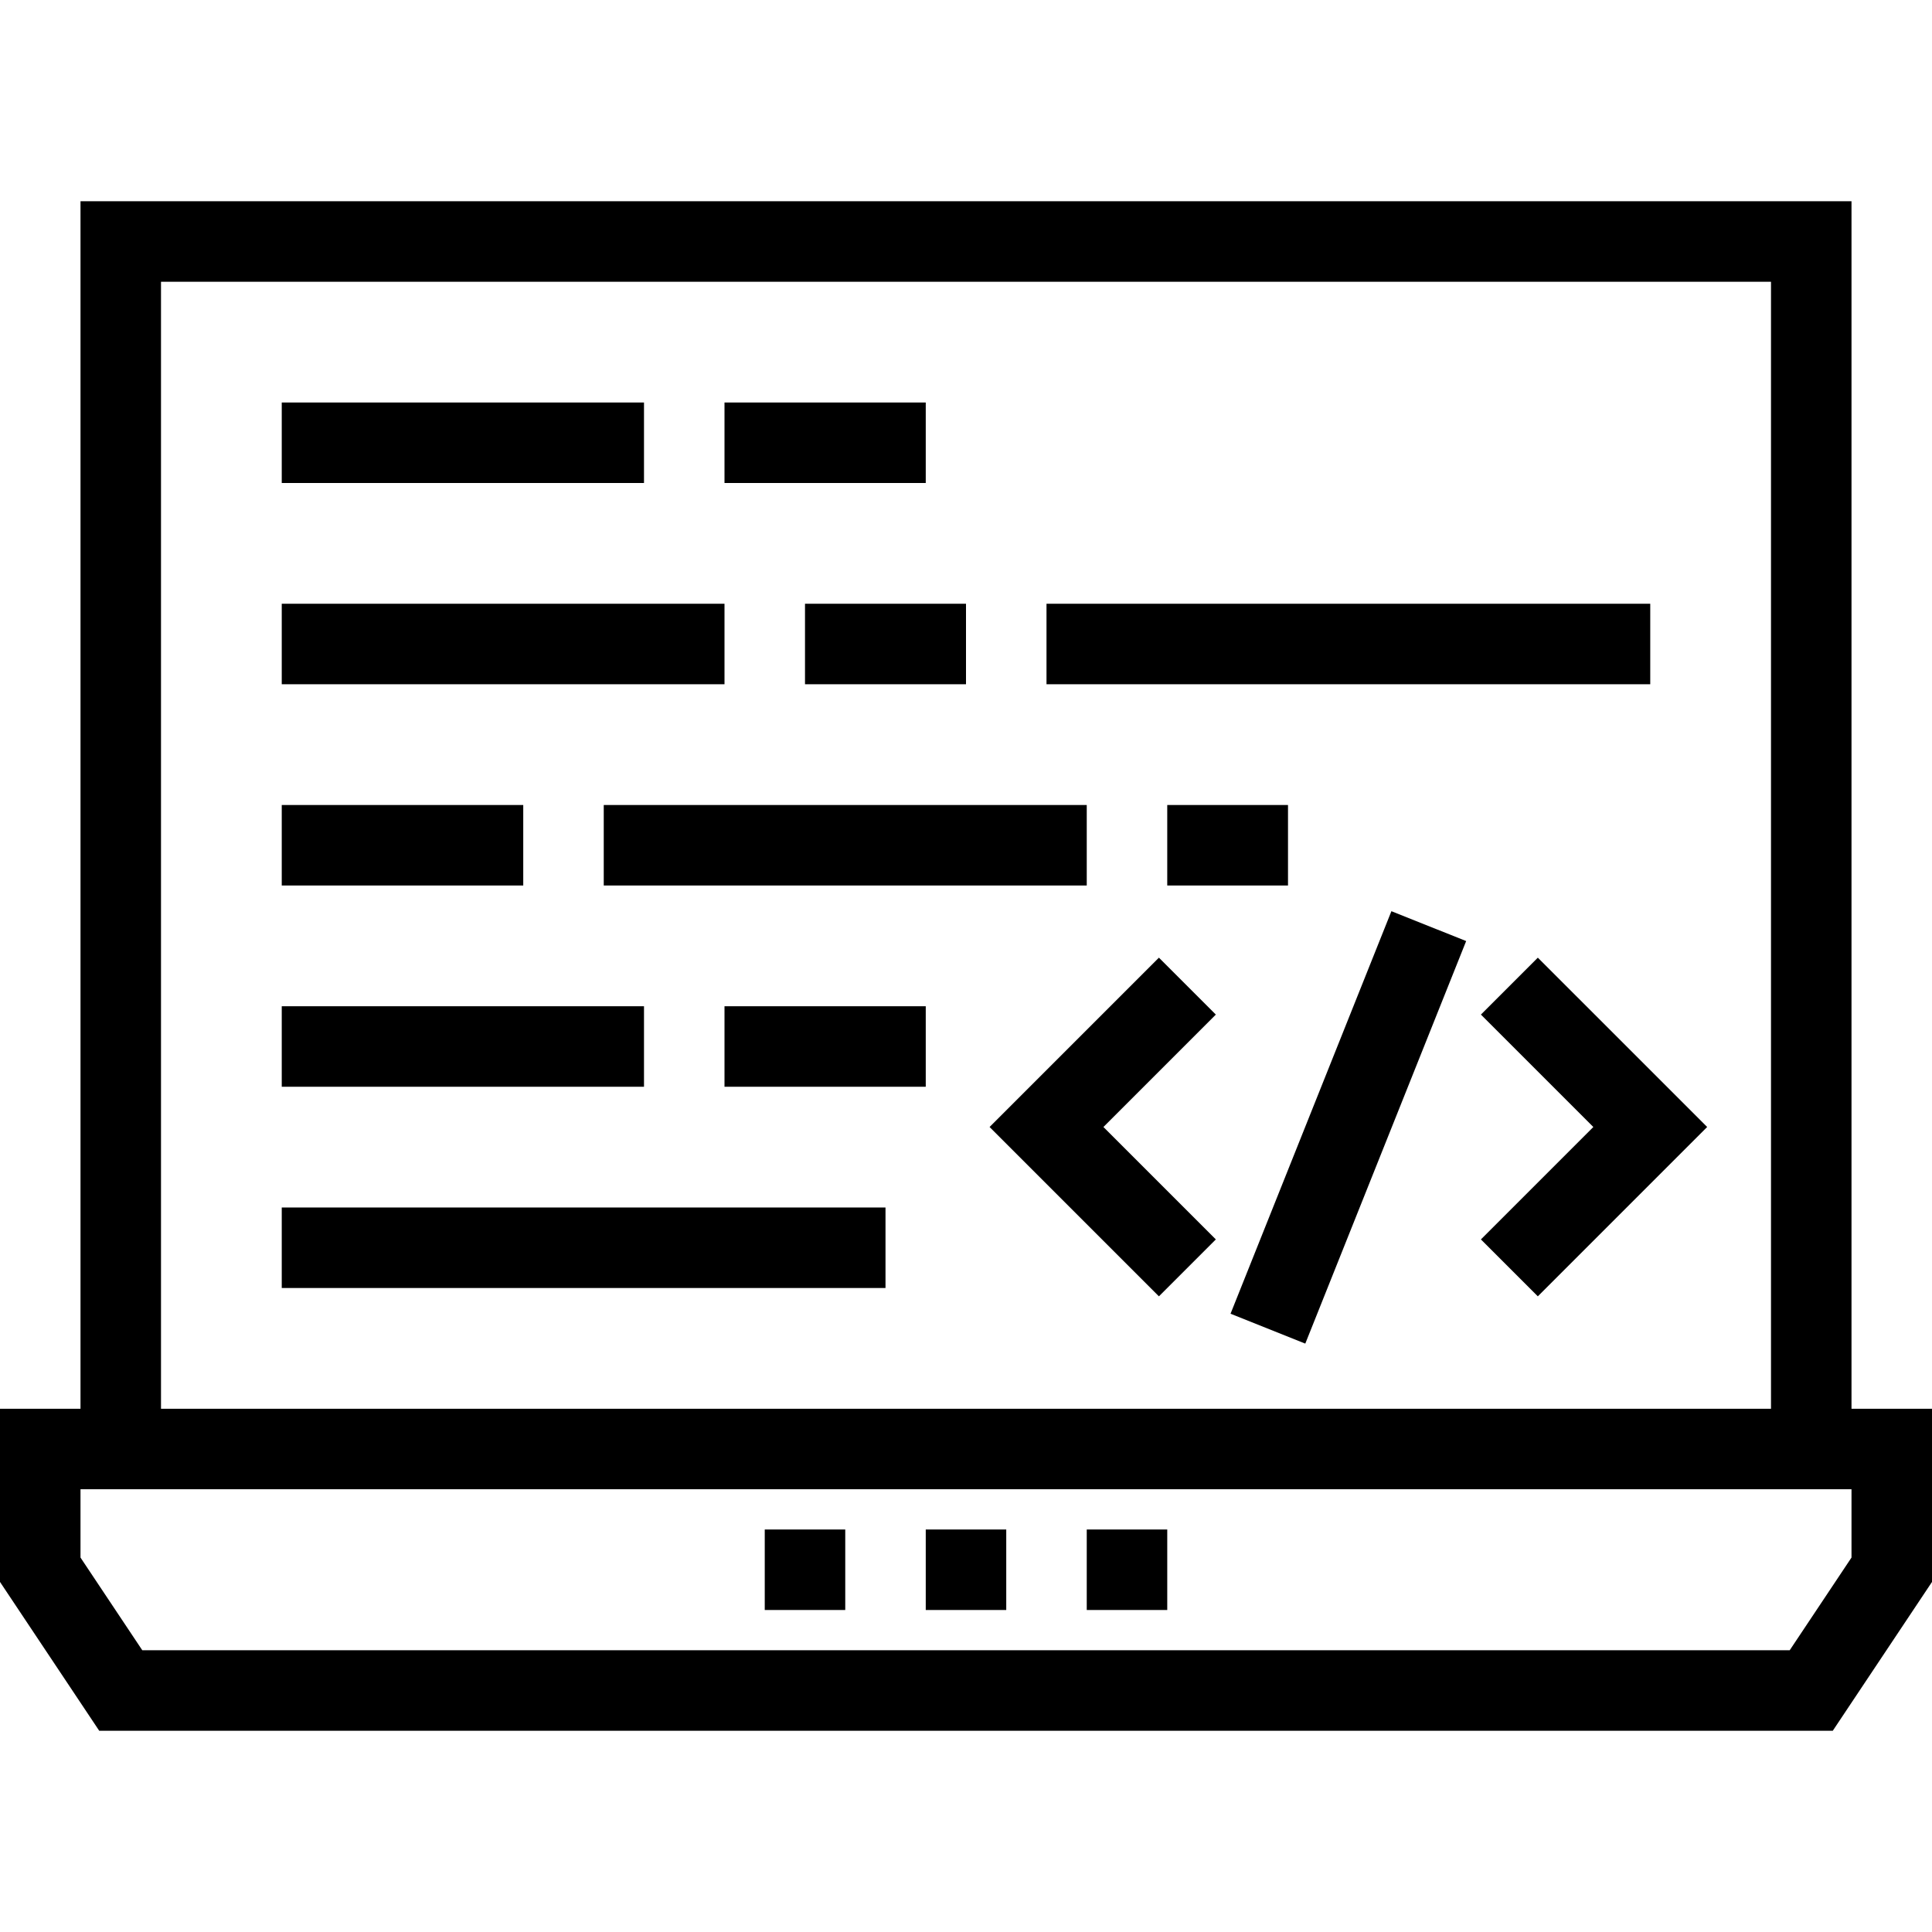
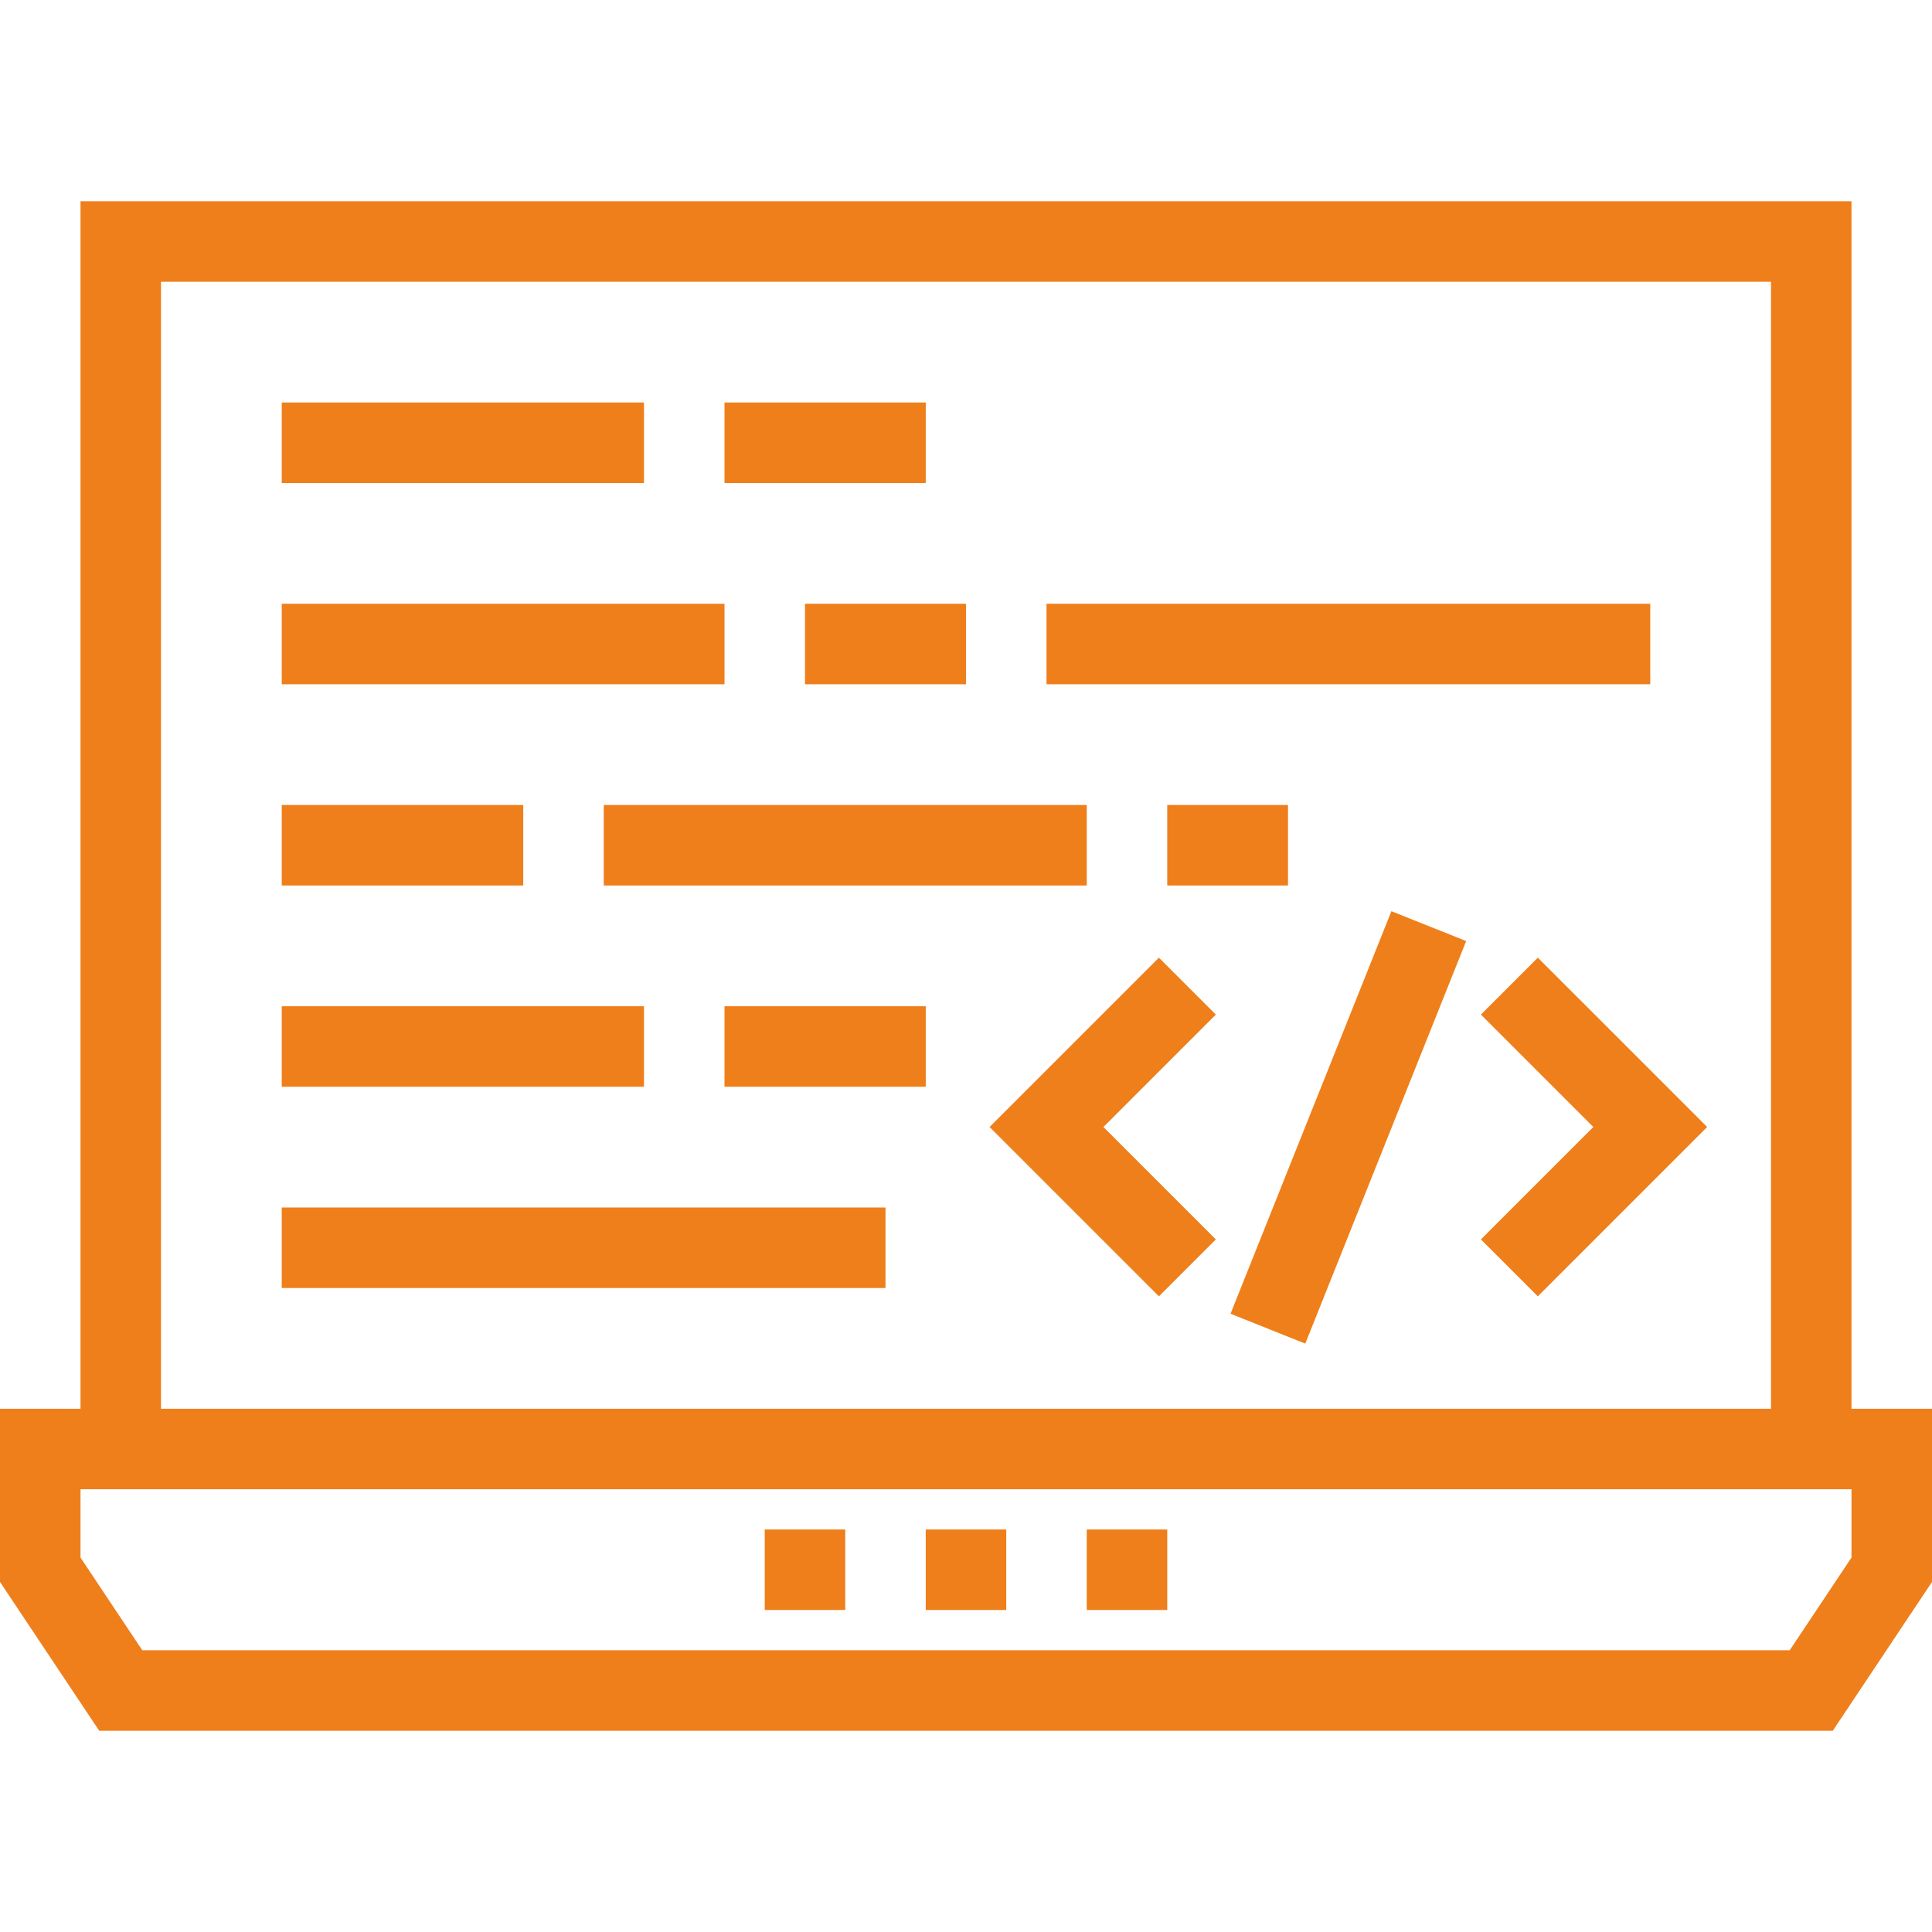
- <svg xmlns="http://www.w3.org/2000/svg" fill="#000000" version="1.1" id="Layer_1" viewBox="0 0 491.52 491.52" xml:space="preserve">
+ <svg xmlns="http://www.w3.org/2000/svg" fill="#ef7f1a" version="1.1" id="Layer_1" viewBox="0 0 491.52 491.52" xml:space="preserve">
  <g>
    <g>
      <rect x="71.68" y="102.4" width="92.16" height="20.48" />
    </g>
  </g>
  <g>
    <g>
      <rect x="184.32" y="102.4" width="51.2" height="20.48" />
    </g>
  </g>
  <g>
    <g>
      <rect x="71.68" y="256" width="92.16" height="20.48" />
    </g>
  </g>
  <g>
    <g>
      <rect x="184.32" y="256" width="51.2" height="20.48" />
    </g>
  </g>
  <g>
    <g>
      <rect x="71.68" y="204.8" width="61.44" height="20.48" />
    </g>
  </g>
  <g>
    <g>
      <rect x="296.96" y="204.8" width="30.72" height="20.48" />
    </g>
  </g>
  <g>
    <g>
      <rect x="153.6" y="204.8" width="122.88" height="20.48" />
    </g>
  </g>
  <g>
    <g>
      <rect x="204.8" y="153.6" width="40.96" height="20.48" />
    </g>
  </g>
  <g>
    <g>
      <rect x="71.68" y="153.6" width="112.64" height="20.48" />
    </g>
  </g>
  <g>
    <g>
      <rect x="266.24" y="153.6" width="153.6" height="20.48" />
    </g>
  </g>
  <g>
    <g>
      <rect x="71.68" y="307.2" width="153.6" height="20.48" />
    </g>
  </g>
  <g>
    <g>
      <polygon points="391.24,243.64 376.76,258.12 405.36,286.72 376.76,315.32 391.24,329.8 434.32,286.72   " />
    </g>
  </g>
  <g>
    <g>
      <polygon points="309.32,258.12 294.84,243.64 251.76,286.72 294.84,329.8 309.32,315.32 280.72,286.72   " />
    </g>
  </g>
  <g>
    <g>
      <rect x="287.878" y="276.562" transform="matrix(0.3711 -0.9286 0.9286 0.3711 -50.5861 498.917)" width="110.284" height="20.48" />
    </g>
  </g>
  <g>
    <g>
      <path d="M471.04,358.4V51.2H20.48v307.2H0v44.06l25.24,37.86h441.04l25.24-37.86V358.4H471.04z M40.96,71.68h409.6V358.4H40.96    V71.68z M471.04,396.26l-15.72,23.58H36.2l-15.72-23.58v-17.38h450.56V396.26z" />
    </g>
  </g>
  <g>
    <g>
      <rect x="276.48" y="389.12" width="20.48" height="20.48" />
    </g>
  </g>
  <g>
    <g>
      <rect x="235.52" y="389.12" width="20.48" height="20.48" />
    </g>
  </g>
  <g>
    <g>
      <rect x="194.56" y="389.12" width="20.48" height="20.48" />
    </g>
  </g>
</svg>
